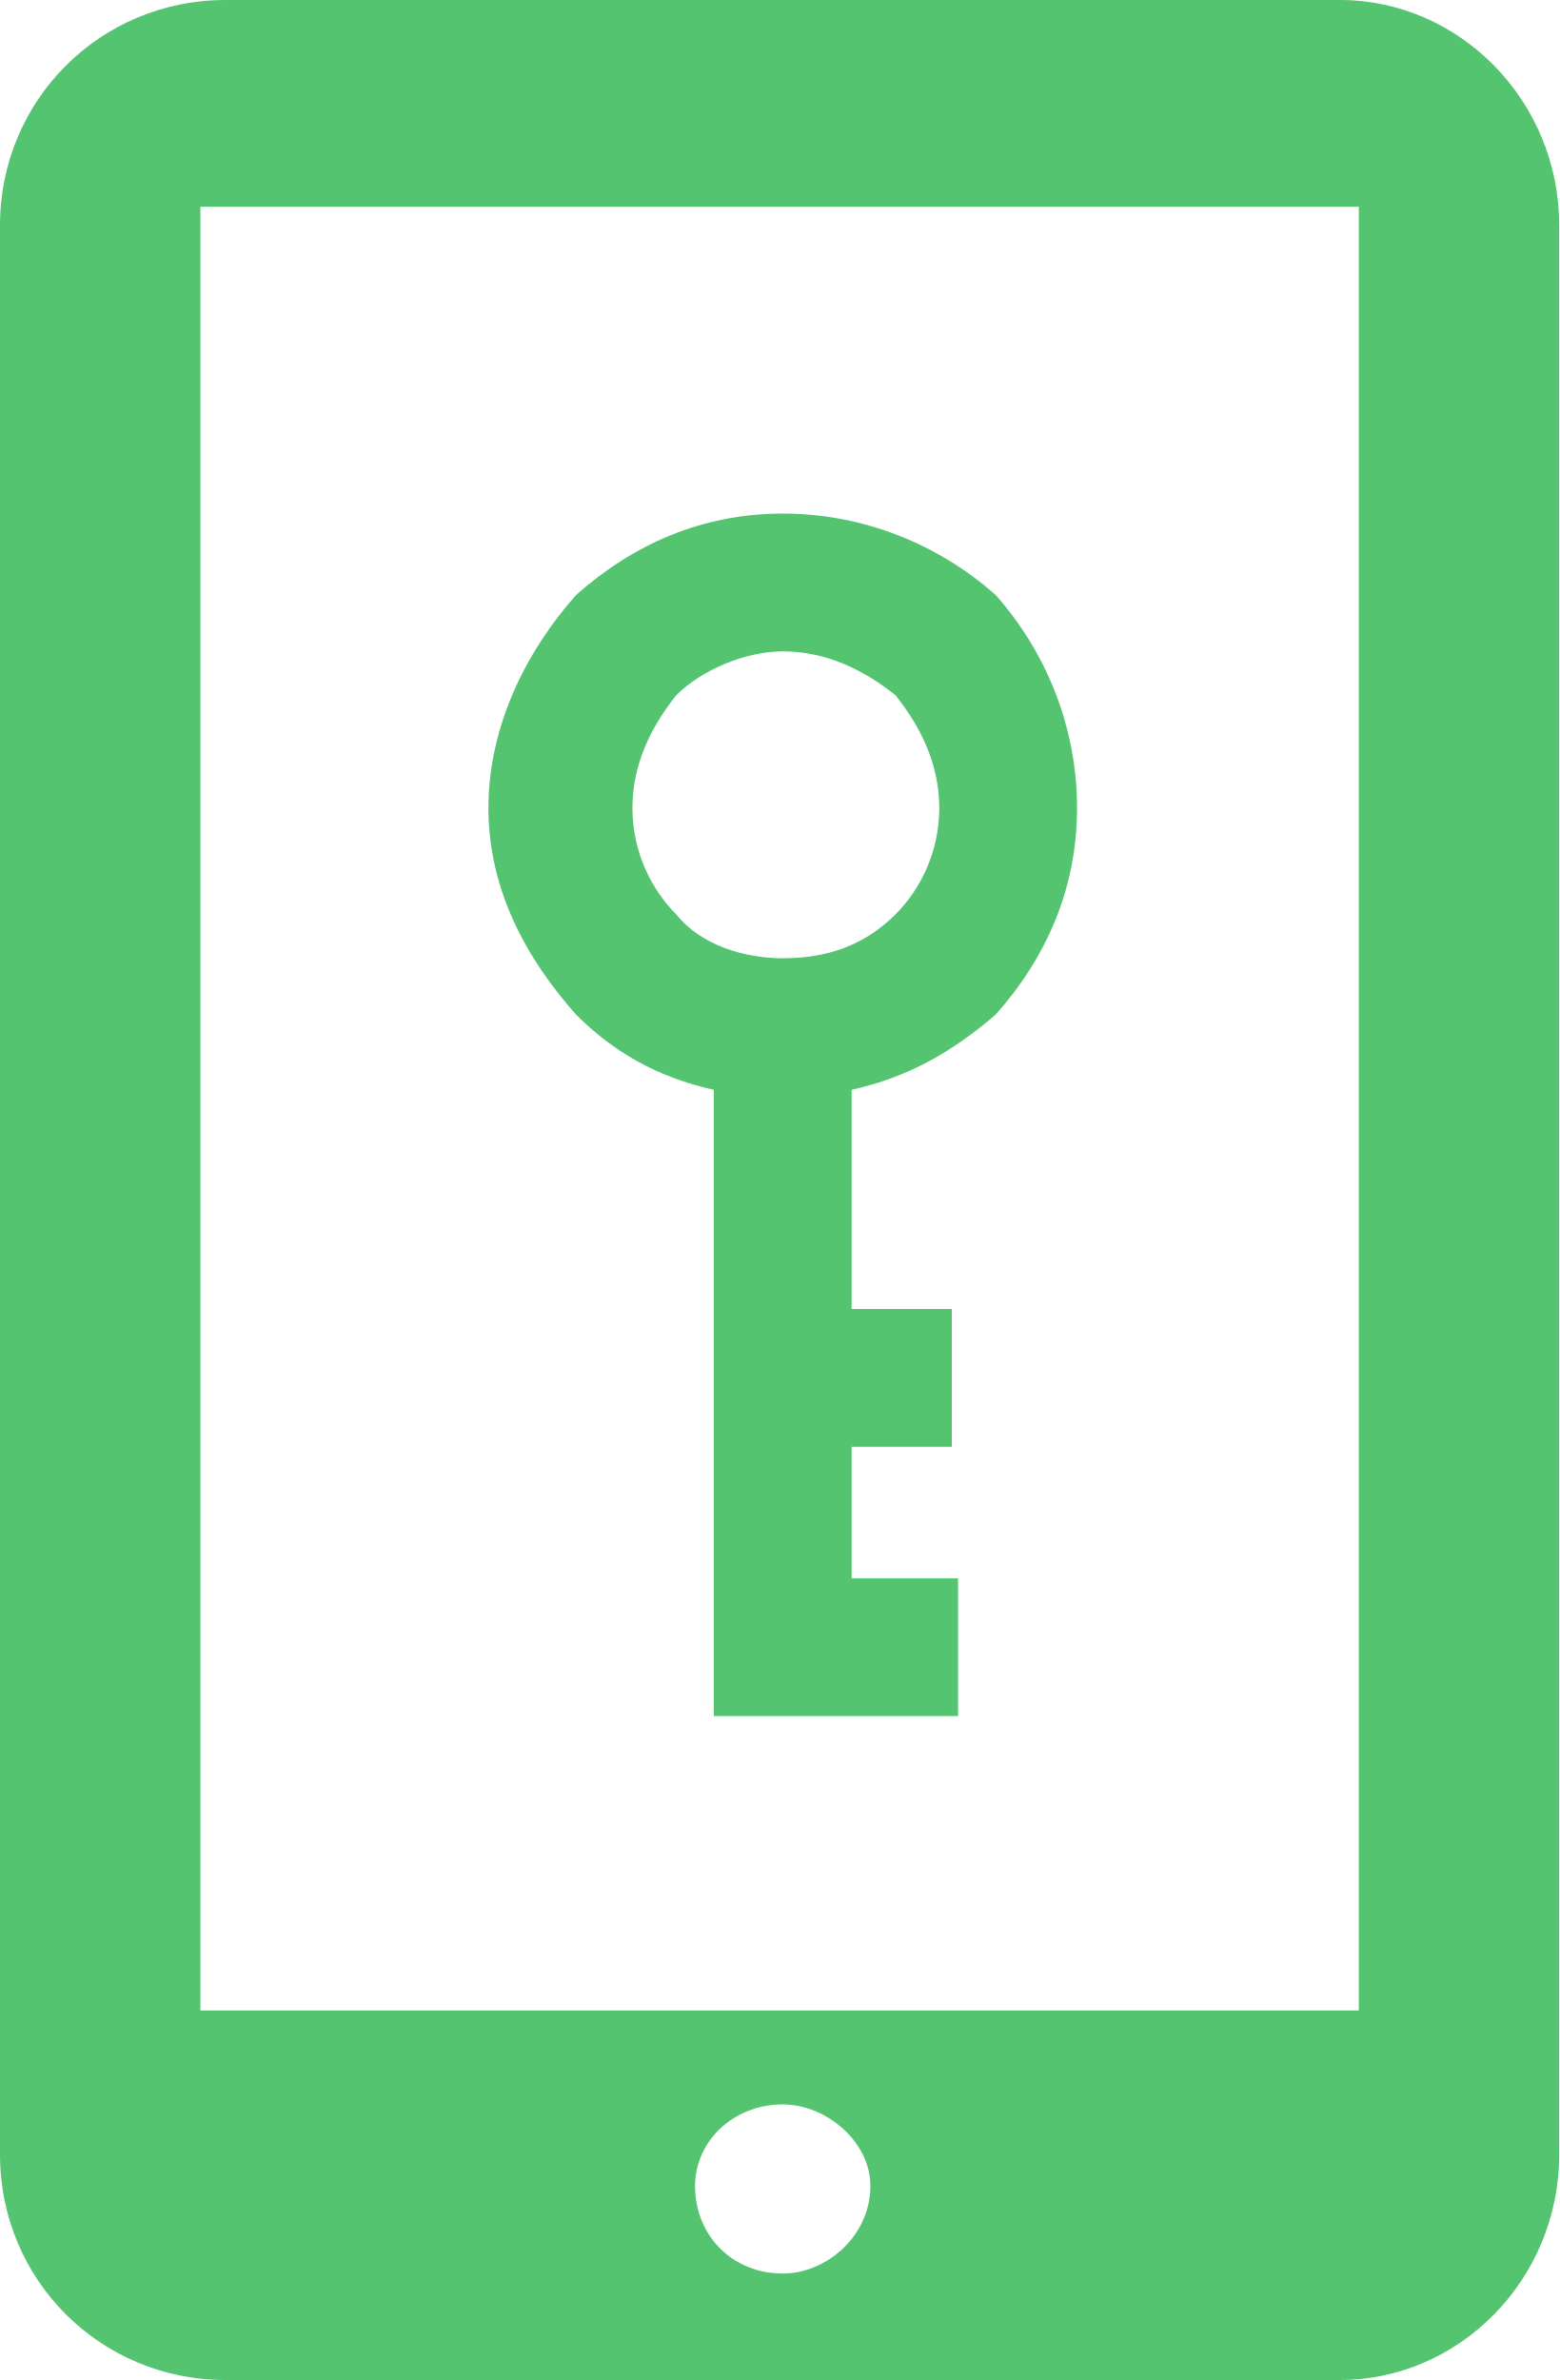
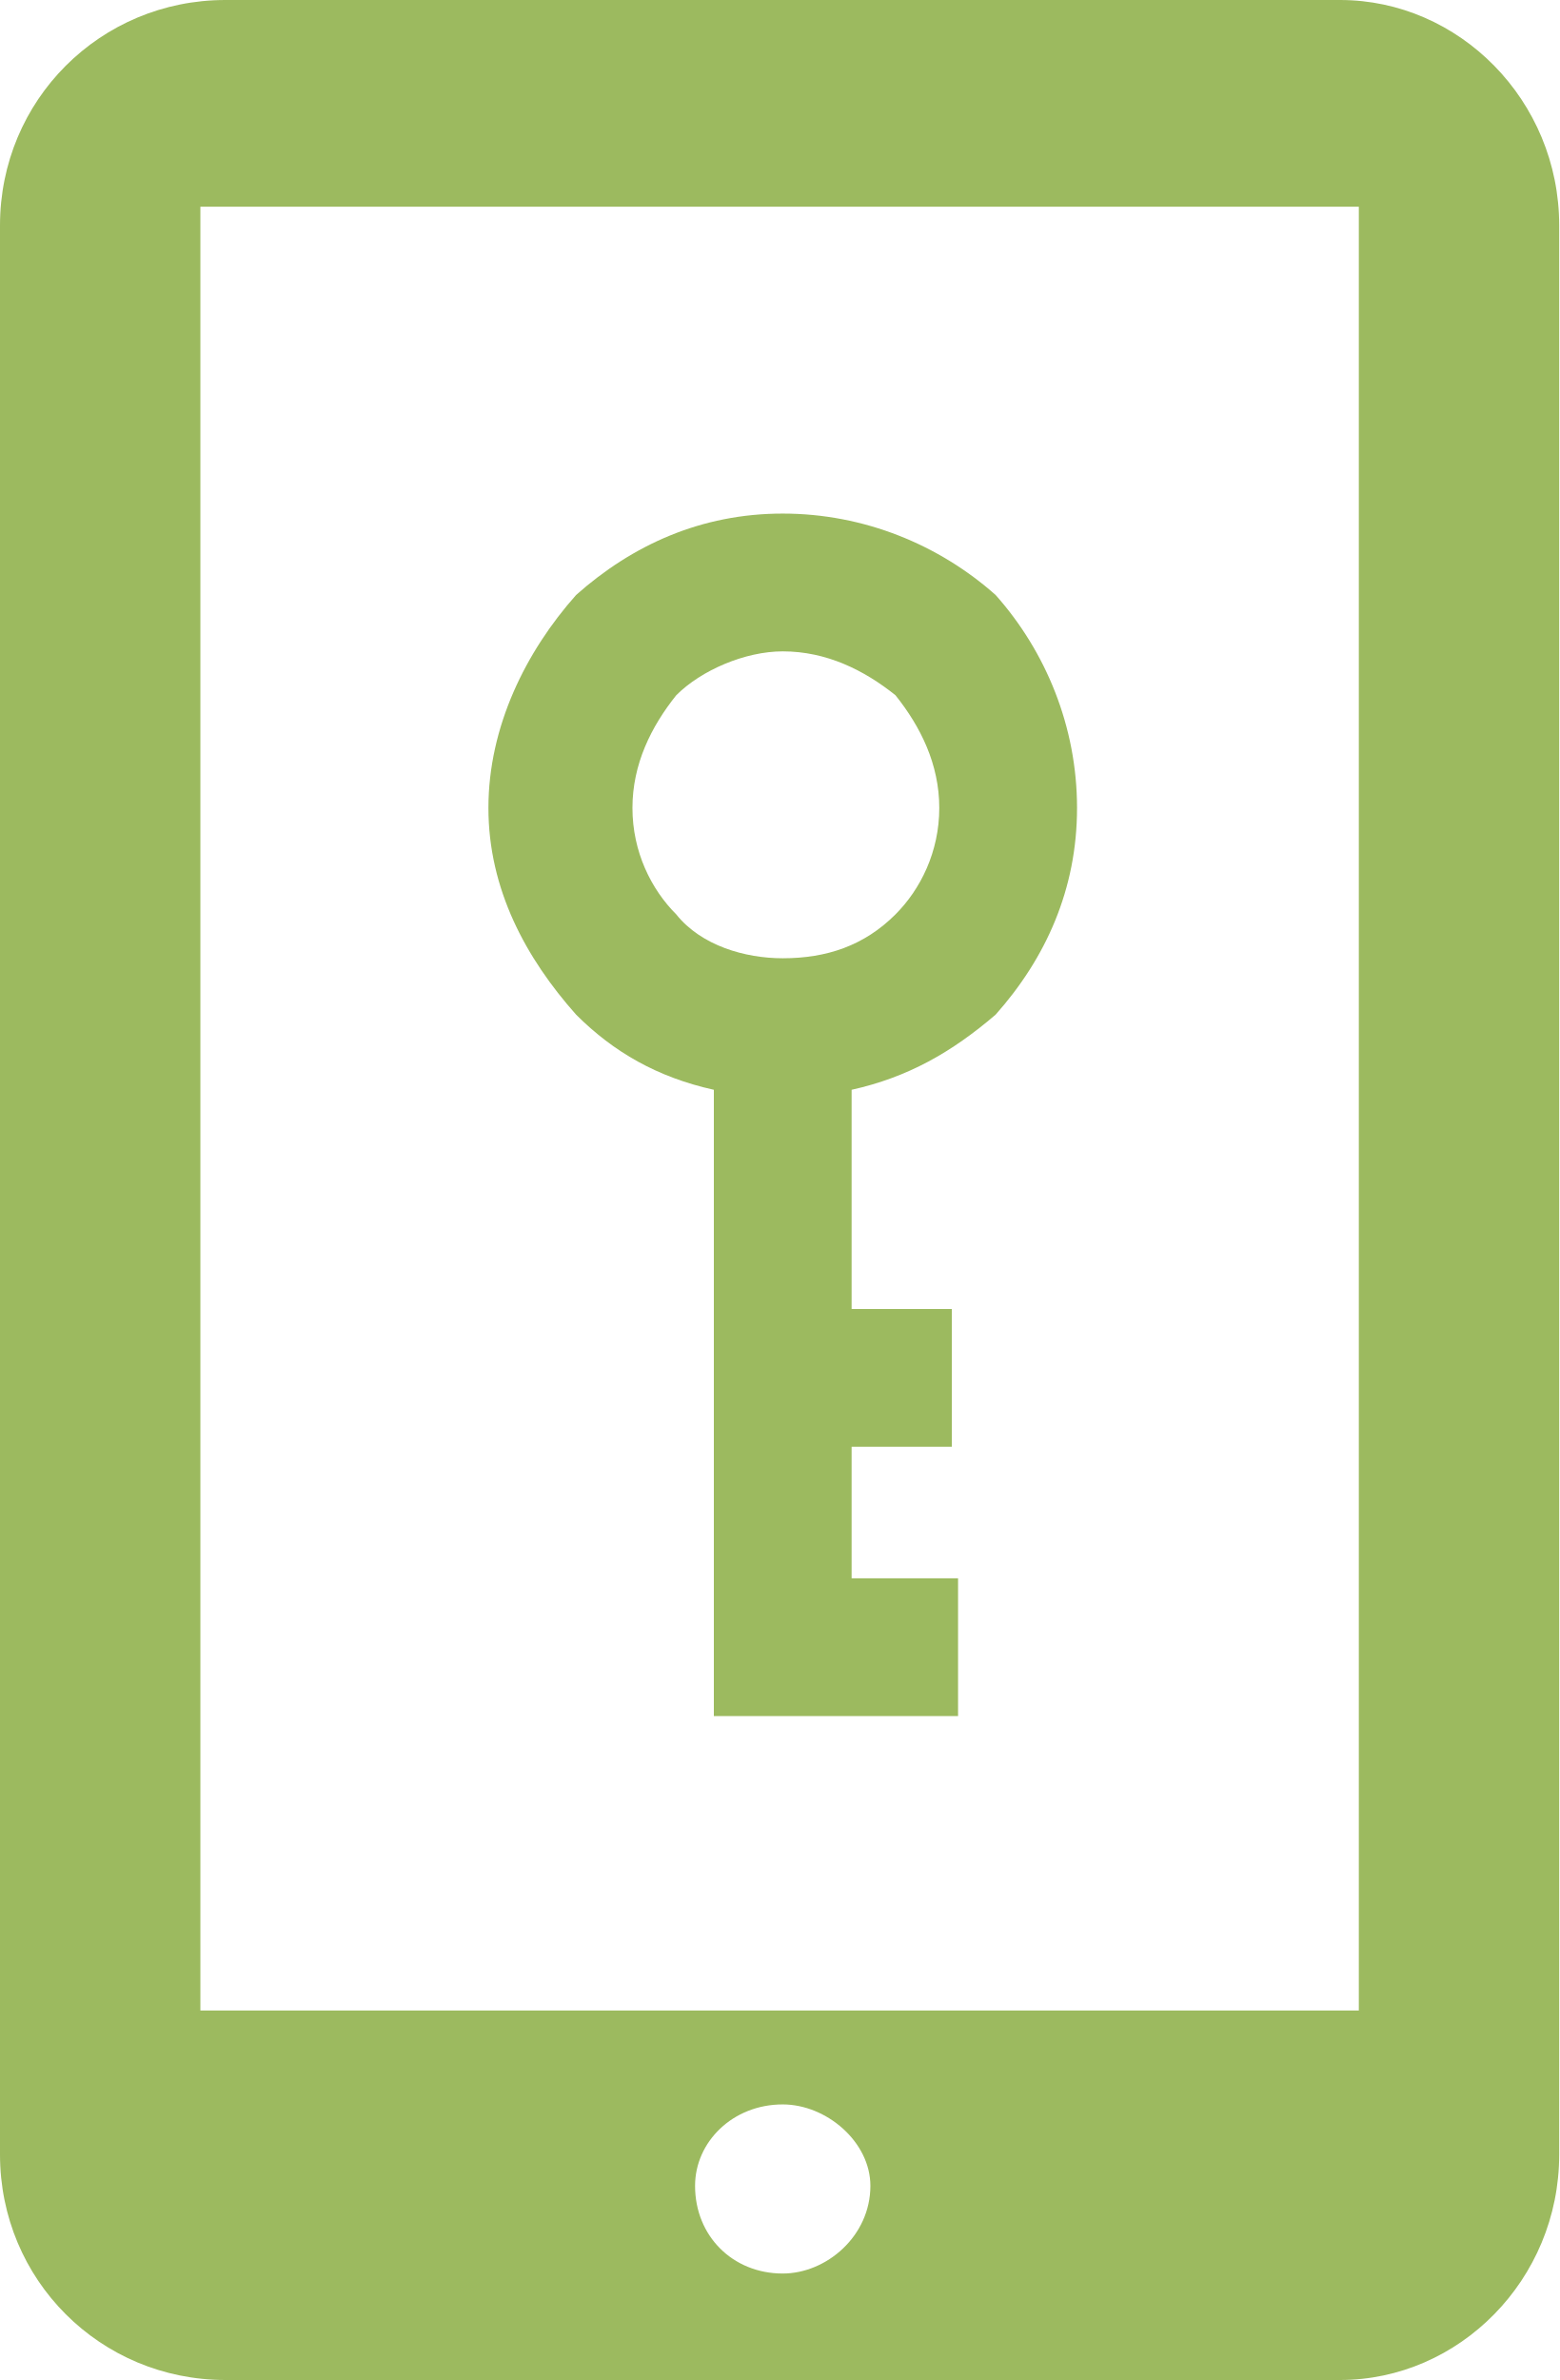
<svg xmlns="http://www.w3.org/2000/svg" width="249px" height="380px" viewBox="0 0 249 380" version="1.1">
  <g id="Page-1" stroke="none" stroke-width="1" fill="none" fill-rule="evenodd">
-     <g id="3open-car-with-app" fill="#54C470">
+     <g id="3open-car-with-app" fill="#9cba5f">
      <path d="M125,336 C132,336 139,342 139,349 C139,357 132,363 125,363 C117,363 111,357 111,349 C111,342 117,336 125,336 Z M32,33 L217,33 L217,321 L32,321 L32,33 Z M36,0 L214,0 C233,0 249,16 249,36 L249,344 C249,364 233,380 214,380 L36,380 C16,380 0,364 0,344 L0,36 C0,16 16,0 36,0 Z M125,82 C138,82 150,87 159,95 C167,104 172,116 172,129 C172,142 167,153 159,162 L159,162 C152,168 145,172 136,174 L136,209 L152,209 L152,231 L136,231 L136,252 L153,252 L153,274 L114,274 L114,174 C105,172 98,168 92,162 C84,153 78,142 78,129 C78,116 84,104 92,95 C101,87 112,82 125,82 Z M143,111 C138,107 132,104 125,104 C119,104 112,107 108,111 C104,116 101,122 101,129 C101,136 104,142 108,146 C112,151 119,153 125,153 C132,153 138,151 143,146 C147,142 150,136 150,129 C150,122 147,116 143,111 Z" id="Shape" />
    </g>
  </g>
</svg>
